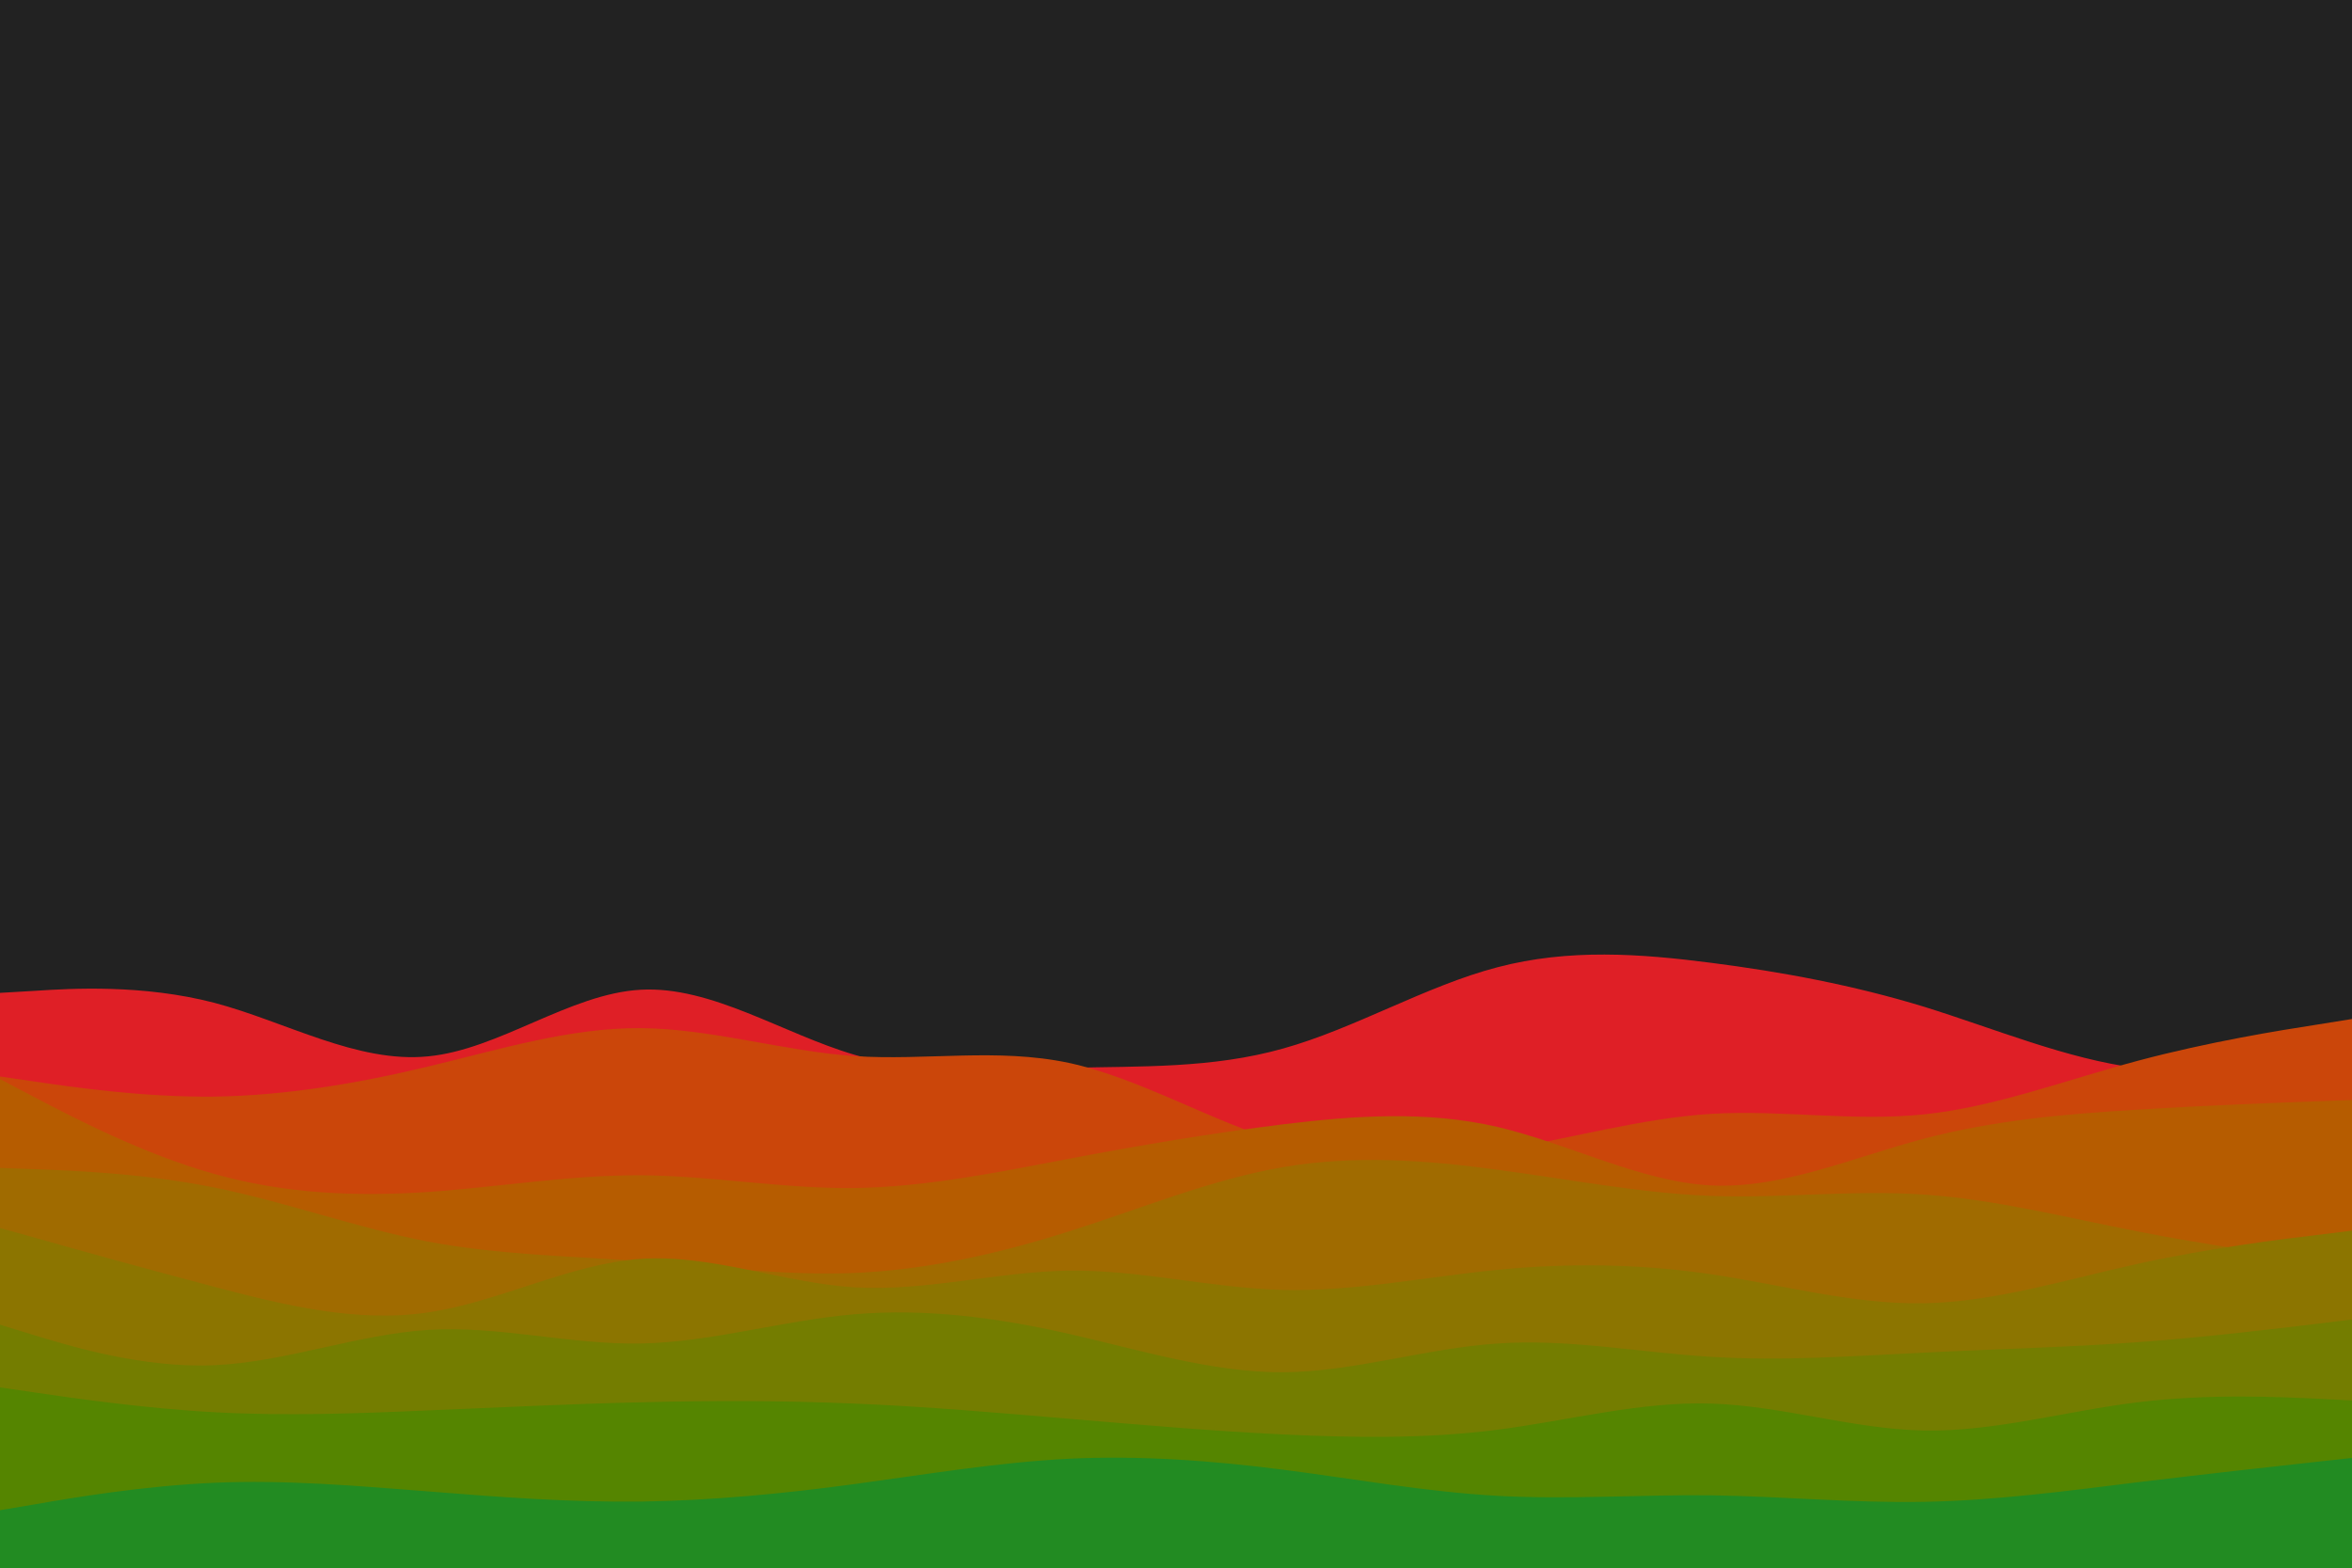
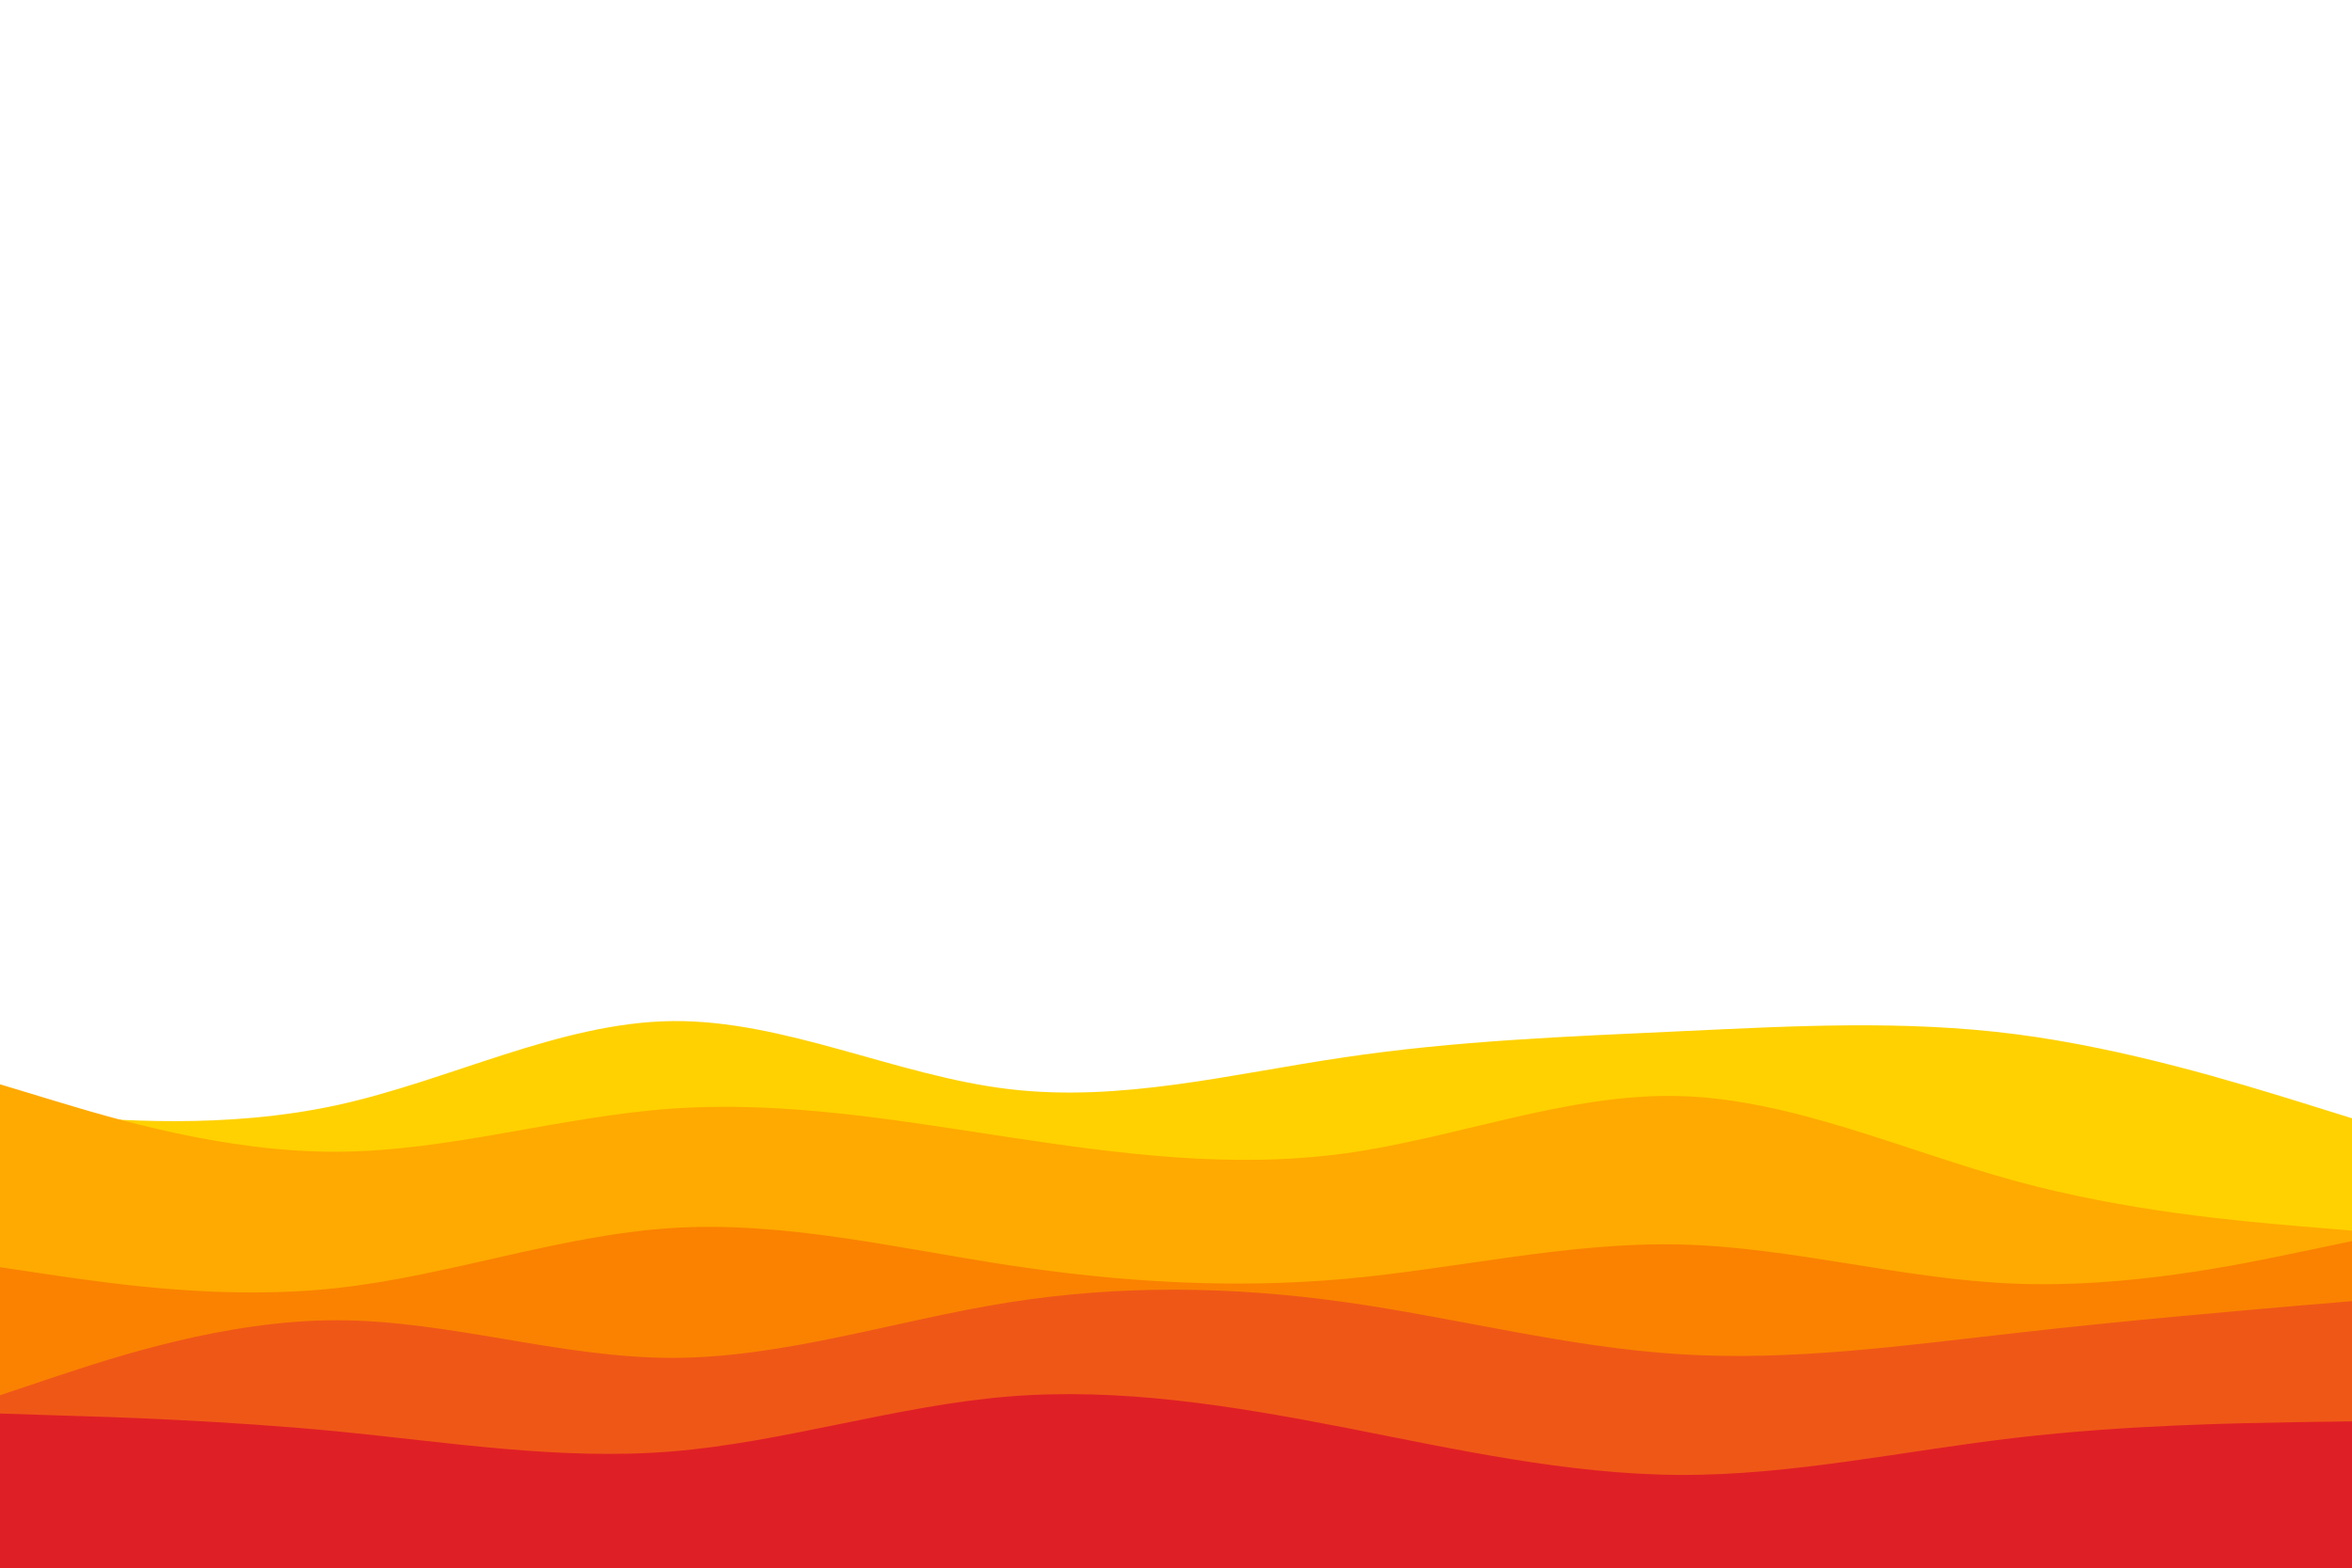
<svg xmlns="http://www.w3.org/2000/svg" id="visual" viewBox="0 0 900 600" width="900" height="600" version="1.1">
-   <rect x="0" y="0" width="900" height="600" fill="#222" />
-   <path d="M0 380L13.7 379.2C27.3 378.3 54.7 376.7 82 383.8C109.3 391 136.7 407 163.8 404.3C191 401.7 218 380.3 245.2 378.8C272.3 377.3 299.7 395.7 327 403.7C354.3 411.7 381.7 409.3 409 408.7C436.3 408 463.7 409 491 401.3C518.3 393.7 545.7 377.3 573 370.2C600.3 363 627.7 365 654.8 368.5C682 372 709 377 736.2 385.3C763.3 393.7 790.7 405.3 818 408.8C845.3 412.3 872.7 407.7 886.3 405.3L900 403L900 601L886.3 601C872.7 601 845.3 601 818 601C790.7 601 763.3 601 736.2 601C709 601 682 601 654.8 601C627.7 601 600.3 601 573 601C545.7 601 518.3 601 491 601C463.7 601 436.3 601 409 601C381.7 601 354.3 601 327 601C299.7 601 272.3 601 245.2 601C218 601 191 601 163.8 601C136.7 601 109.3 601 82 601C54.7 601 27.3 601 13.7 601L0 601Z" fill="#df1f26" />
-   <path d="M0 412L13.7 414C27.3 416 54.7 420 82 419.7C109.3 419.3 136.7 414.7 163.8 408.2C191 401.7 218 393.3 245.2 393.5C272.3 393.7 299.7 402.3 327 404.2C354.3 406 381.7 401 409 406.8C436.3 412.7 463.7 429.3 491 437.3C518.3 445.3 545.7 444.7 573 440.3C600.3 436 627.7 428 654.8 426.3C682 424.7 709 429.3 736.2 426.5C763.3 423.7 790.7 413.3 818 406C845.3 398.7 872.7 394.3 886.3 392.2L900 390L900 601L886.3 601C872.7 601 845.3 601 818 601C790.7 601 763.3 601 736.2 601C709 601 682 601 654.8 601C627.7 601 600.3 601 573 601C545.7 601 518.3 601 491 601C463.7 601 436.3 601 409 601C381.7 601 354.3 601 327 601C299.7 601 272.3 601 245.2 601C218 601 191 601 163.8 601C136.7 601 109.3 601 82 601C54.7 601 27.3 601 13.7 601L0 601Z" fill="#cb460a" />
-   <path d="M0 413L13.7 420.2C27.3 427.3 54.7 441.7 82 449.3C109.3 457 136.7 458 163.8 456.2C191 454.3 218 449.7 245.2 449.8C272.3 450 299.7 455 327 454.7C354.3 454.3 381.7 448.7 409 443.5C436.3 438.3 463.7 433.7 491 430.3C518.3 427 545.7 425 573 431.3C600.3 437.7 627.7 452.3 654.8 453.7C682 455 709 443 736.2 435.8C763.3 428.7 790.7 426.3 818 424.7C845.3 423 872.7 422 886.3 421.5L900 421L900 601L886.3 601C872.7 601 845.3 601 818 601C790.7 601 763.3 601 736.2 601C709 601 682 601 654.8 601C627.7 601 600.3 601 573 601C545.7 601 518.3 601 491 601C463.7 601 436.3 601 409 601C381.7 601 354.3 601 327 601C299.7 601 272.3 601 245.2 601C218 601 191 601 163.8 601C136.7 601 109.3 601 82 601C54.7 601 27.3 601 13.7 601L0 601Z" fill="#b65c00" />
-   <path d="M0 447L13.7 447.5C27.3 448 54.7 449 82 454.5C109.3 460 136.7 470 163.8 475.2C191 480.3 218 480.7 245.2 482.7C272.3 484.7 299.7 488.3 327 487.2C354.3 486 381.7 480 409 471.3C436.3 462.7 463.7 451.3 491 446.7C518.3 442 545.7 444 573 447.7C600.3 451.3 627.7 456.7 654.8 457.7C682 458.7 709 455.3 736.2 457.2C763.3 459 790.7 466 818 471.3C845.3 476.7 872.7 480.3 886.3 482.2L900 484L900 601L886.3 601C872.7 601 845.3 601 818 601C790.7 601 763.3 601 736.2 601C709 601 682 601 654.8 601C627.7 601 600.3 601 573 601C545.7 601 518.3 601 491 601C463.7 601 436.3 601 409 601C381.7 601 354.3 601 327 601C299.7 601 272.3 601 245.2 601C218 601 191 601 163.8 601C136.7 601 109.3 601 82 601C54.7 601 27.3 601 13.7 601L0 601Z" fill="#a06b00" />
-   <path d="M0 470L13.7 473.8C27.3 477.7 54.7 485.3 82 492.5C109.3 499.7 136.7 506.3 163.8 502.3C191 498.3 218 483.7 245.2 481.8C272.3 480 299.7 491 327 492.7C354.3 494.3 381.7 486.7 409 486.3C436.3 486 463.7 493 491 493.7C518.3 494.3 545.7 488.7 573 486C600.3 483.3 627.7 483.7 654.8 487.7C682 491.7 709 499.3 736.2 498.8C763.3 498.3 790.7 489.7 818 483.7C845.3 477.7 872.7 474.3 886.3 472.7L900 471L900 601L886.3 601C872.7 601 845.3 601 818 601C790.7 601 763.3 601 736.2 601C709 601 682 601 654.8 601C627.7 601 600.3 601 573 601C545.7 601 518.3 601 491 601C463.7 601 436.3 601 409 601C381.7 601 354.3 601 327 601C299.7 601 272.3 601 245.2 601C218 601 191 601 163.8 601C136.7 601 109.3 601 82 601C54.7 601 27.3 601 13.7 601L0 601Z" fill="#8c7500" />
-   <path d="M0 507L13.7 511.2C27.3 515.3 54.7 523.7 82 522.5C109.3 521.3 136.7 510.7 163.8 509C191 507.3 218 514.7 245.2 514.2C272.3 513.7 299.7 505.3 327 503C354.3 500.7 381.7 504.3 409 510.5C436.3 516.7 463.7 525.3 491 525.2C518.3 525 545.7 516 573 514.2C600.3 512.3 627.7 517.7 654.8 519.3C682 521 709 519 736.2 517.7C763.3 516.3 790.7 515.7 818 513.7C845.3 511.7 872.7 508.3 886.3 506.7L900 505L900 601L886.3 601C872.7 601 845.3 601 818 601C790.7 601 763.3 601 736.2 601C709 601 682 601 654.8 601C627.7 601 600.3 601 573 601C545.7 601 518.3 601 491 601C463.7 601 436.3 601 409 601C381.7 601 354.3 601 327 601C299.7 601 272.3 601 245.2 601C218 601 191 601 163.8 601C136.7 601 109.3 601 82 601C54.7 601 27.3 601 13.7 601L0 601Z" fill="#747d00" />
-   <path d="M0 531L13.7 533C27.3 535 54.7 539 82 540.5C109.3 542 136.7 541 163.8 539.8C191 538.7 218 537.3 245.2 536.7C272.3 536 299.7 536 327 537.2C354.3 538.3 381.7 540.7 409 543C436.3 545.3 463.7 547.7 491 549C518.3 550.3 545.7 550.7 573 547.2C600.3 543.7 627.7 536.3 654.8 537.2C682 538 709 547 736.2 547.5C763.3 548 790.7 540 818 536.7C845.3 533.3 872.7 534.7 886.3 535.3L900 536L900 601L886.3 601C872.7 601 845.3 601 818 601C790.7 601 763.3 601 736.2 601C709 601 682 601 654.8 601C627.7 601 600.3 601 573 601C545.7 601 518.3 601 491 601C463.7 601 436.3 601 409 601C381.7 601 354.3 601 327 601C299.7 601 272.3 601 245.2 601C218 601 191 601 163.8 601C136.7 601 109.3 601 82 601C54.7 601 27.3 601 13.7 601L0 601Z" fill="#558500" />
-   <path d="M0 578L13.7 575.7C27.3 573.3 54.7 568.7 82 567.5C109.3 566.3 136.7 568.7 163.8 570.8C191 573 218 575 245.2 574.7C272.3 574.3 299.7 571.7 327 568C354.3 564.3 381.7 559.7 409 558.3C436.3 557 463.7 559 491 562.5C518.3 566 545.7 571 573 572.5C600.3 574 627.7 572 654.8 572.3C682 572.7 709 575.3 736.2 574.8C763.3 574.3 790.7 570.7 818 567.3C845.3 564 872.7 561 886.3 559.5L900 558L900 601L886.3 601C872.7 601 845.3 601 818 601C790.7 601 763.3 601 736.2 601C709 601 682 601 654.8 601C627.7 601 600.3 601 573 601C545.7 601 518.3 601 491 601C463.7 601 436.3 601 409 601C381.7 601 354.3 601 327 601C299.7 601 272.3 601 245.2 601C218 601 191 601 163.8 601C136.7 601 109.3 601 82 601C54.7 601 27.3 601 13.7 601L0 601Z" fill="#228b22" />
+   <path d="M0 425L21.5 426.8C43 428.7 86 432.3 128.8 423C171.7 413.7 214.3 391.3 257.2 390.8C300 390.3 343 411.7 385.8 416.8C428.7 422 471.3 411 514.2 404.7C557 398.3 600 396.7 642.8 394.7C685.7 392.7 728.3 390.3 771.2 395.8C814 401.3 857 414.7 878.5 421.3L900 428L900 601L878.5 601C857 601 814 601 771.2 601C728.3 601 685.7 601 642.8 601C600 601 557 601 514.2 601C471.3 601 428.7 601 385.8 601C343 601 300 601 257.2 601C214.3 601 171.7 601 128.8 601C86 601 43 601 21.5 601L0 601Z" fill="#ffd100" />
+   <path d="M0 415L21.5 421.5C43 428 86 441 128.8 440.8C171.7 440.7 214.3 427.3 257.2 424.3C300 421.3 343 428.7 385.8 435.2C428.7 441.7 471.3 447.3 514.2 441.5C557 435.7 600 418.3 642.8 419.5C685.7 420.7 728.3 440.3 771.2 452C814 463.7 857 467.3 878.5 469.2L900 471L900 601L878.5 601C857 601 814 601 771.2 601C728.3 601 685.7 601 642.8 601C600 601 557 601 514.2 601C471.3 601 428.7 601 385.8 601C343 601 300 601 257.2 601C214.3 601 171.7 601 128.8 601C86 601 43 601 21.5 601L0 601Z" fill="#ffaa00" />
+   <path d="M0 485L21.5 488.2C43 491.3 86 497.7 128.8 493C171.7 488.3 214.3 472.7 257.2 470C300 467.3 343 477.7 385.8 484.2C428.7 490.7 471.3 493.3 514.2 489.5C557 485.7 600 475.3 642.8 476.3C685.7 477.3 728.3 489.7 771.2 491.3C814 493 857 484 878.5 479.5L900 475L900 601L878.5 601C857 601 814 601 771.2 601C728.3 601 685.7 601 642.8 601C600 601 557 601 514.2 601C471.3 601 428.7 601 385.8 601C343 601 300 601 257.2 601C214.3 601 171.7 601 128.8 601C86 601 43 601 21.5 601L0 601Z" fill="#fa8200" />
+   <path d="M0 534L21.5 526.8C43 519.7 86 505.3 128.8 505.3C171.7 505.3 214.3 519.7 257.2 519.7C300 519.7 343 505.3 385.8 498.5C428.7 491.7 471.3 492.3 514.2 498.3C557 504.3 600 515.7 642.8 518.3C685.7 521 728.3 515 771.2 510.2C814 505.3 857 501.7 878.5 499.8L900 498L900 601L878.5 601C857 601 814 601 771.2 601C728.3 601 685.7 601 642.8 601C600 601 557 601 514.2 601C471.3 601 428.7 601 385.8 601C343 601 300 601 257.2 601C214.3 601 171.7 601 128.8 601C86 601 43 601 21.5 601L0 601Z" fill="#ef5717" />
+   <path d="M0 541L21.5 541.7C43 542.3 86 543.7 128.8 547.8C171.7 552 214.3 559 257.2 555.5C300 552 343 538 385.8 534.5C428.7 531 471.3 538 514.2 546.3C557 554.7 600 564.3 642.8 564.5C685.7 564.7 728.3 555.3 771.2 550.3C814 545.3 857 544.7 878.5 544.3L900 544L900 601L878.5 601C857 601 814 601 771.2 601C728.3 601 685.7 601 642.8 601C600 601 557 601 514.2 601C471.3 601 428.7 601 385.8 601C343 601 300 601 257.2 601C214.3 601 171.7 601 128.8 601C86 601 43 601 21.5 601L0 601Z" fill="#df1f26" />
</svg>
